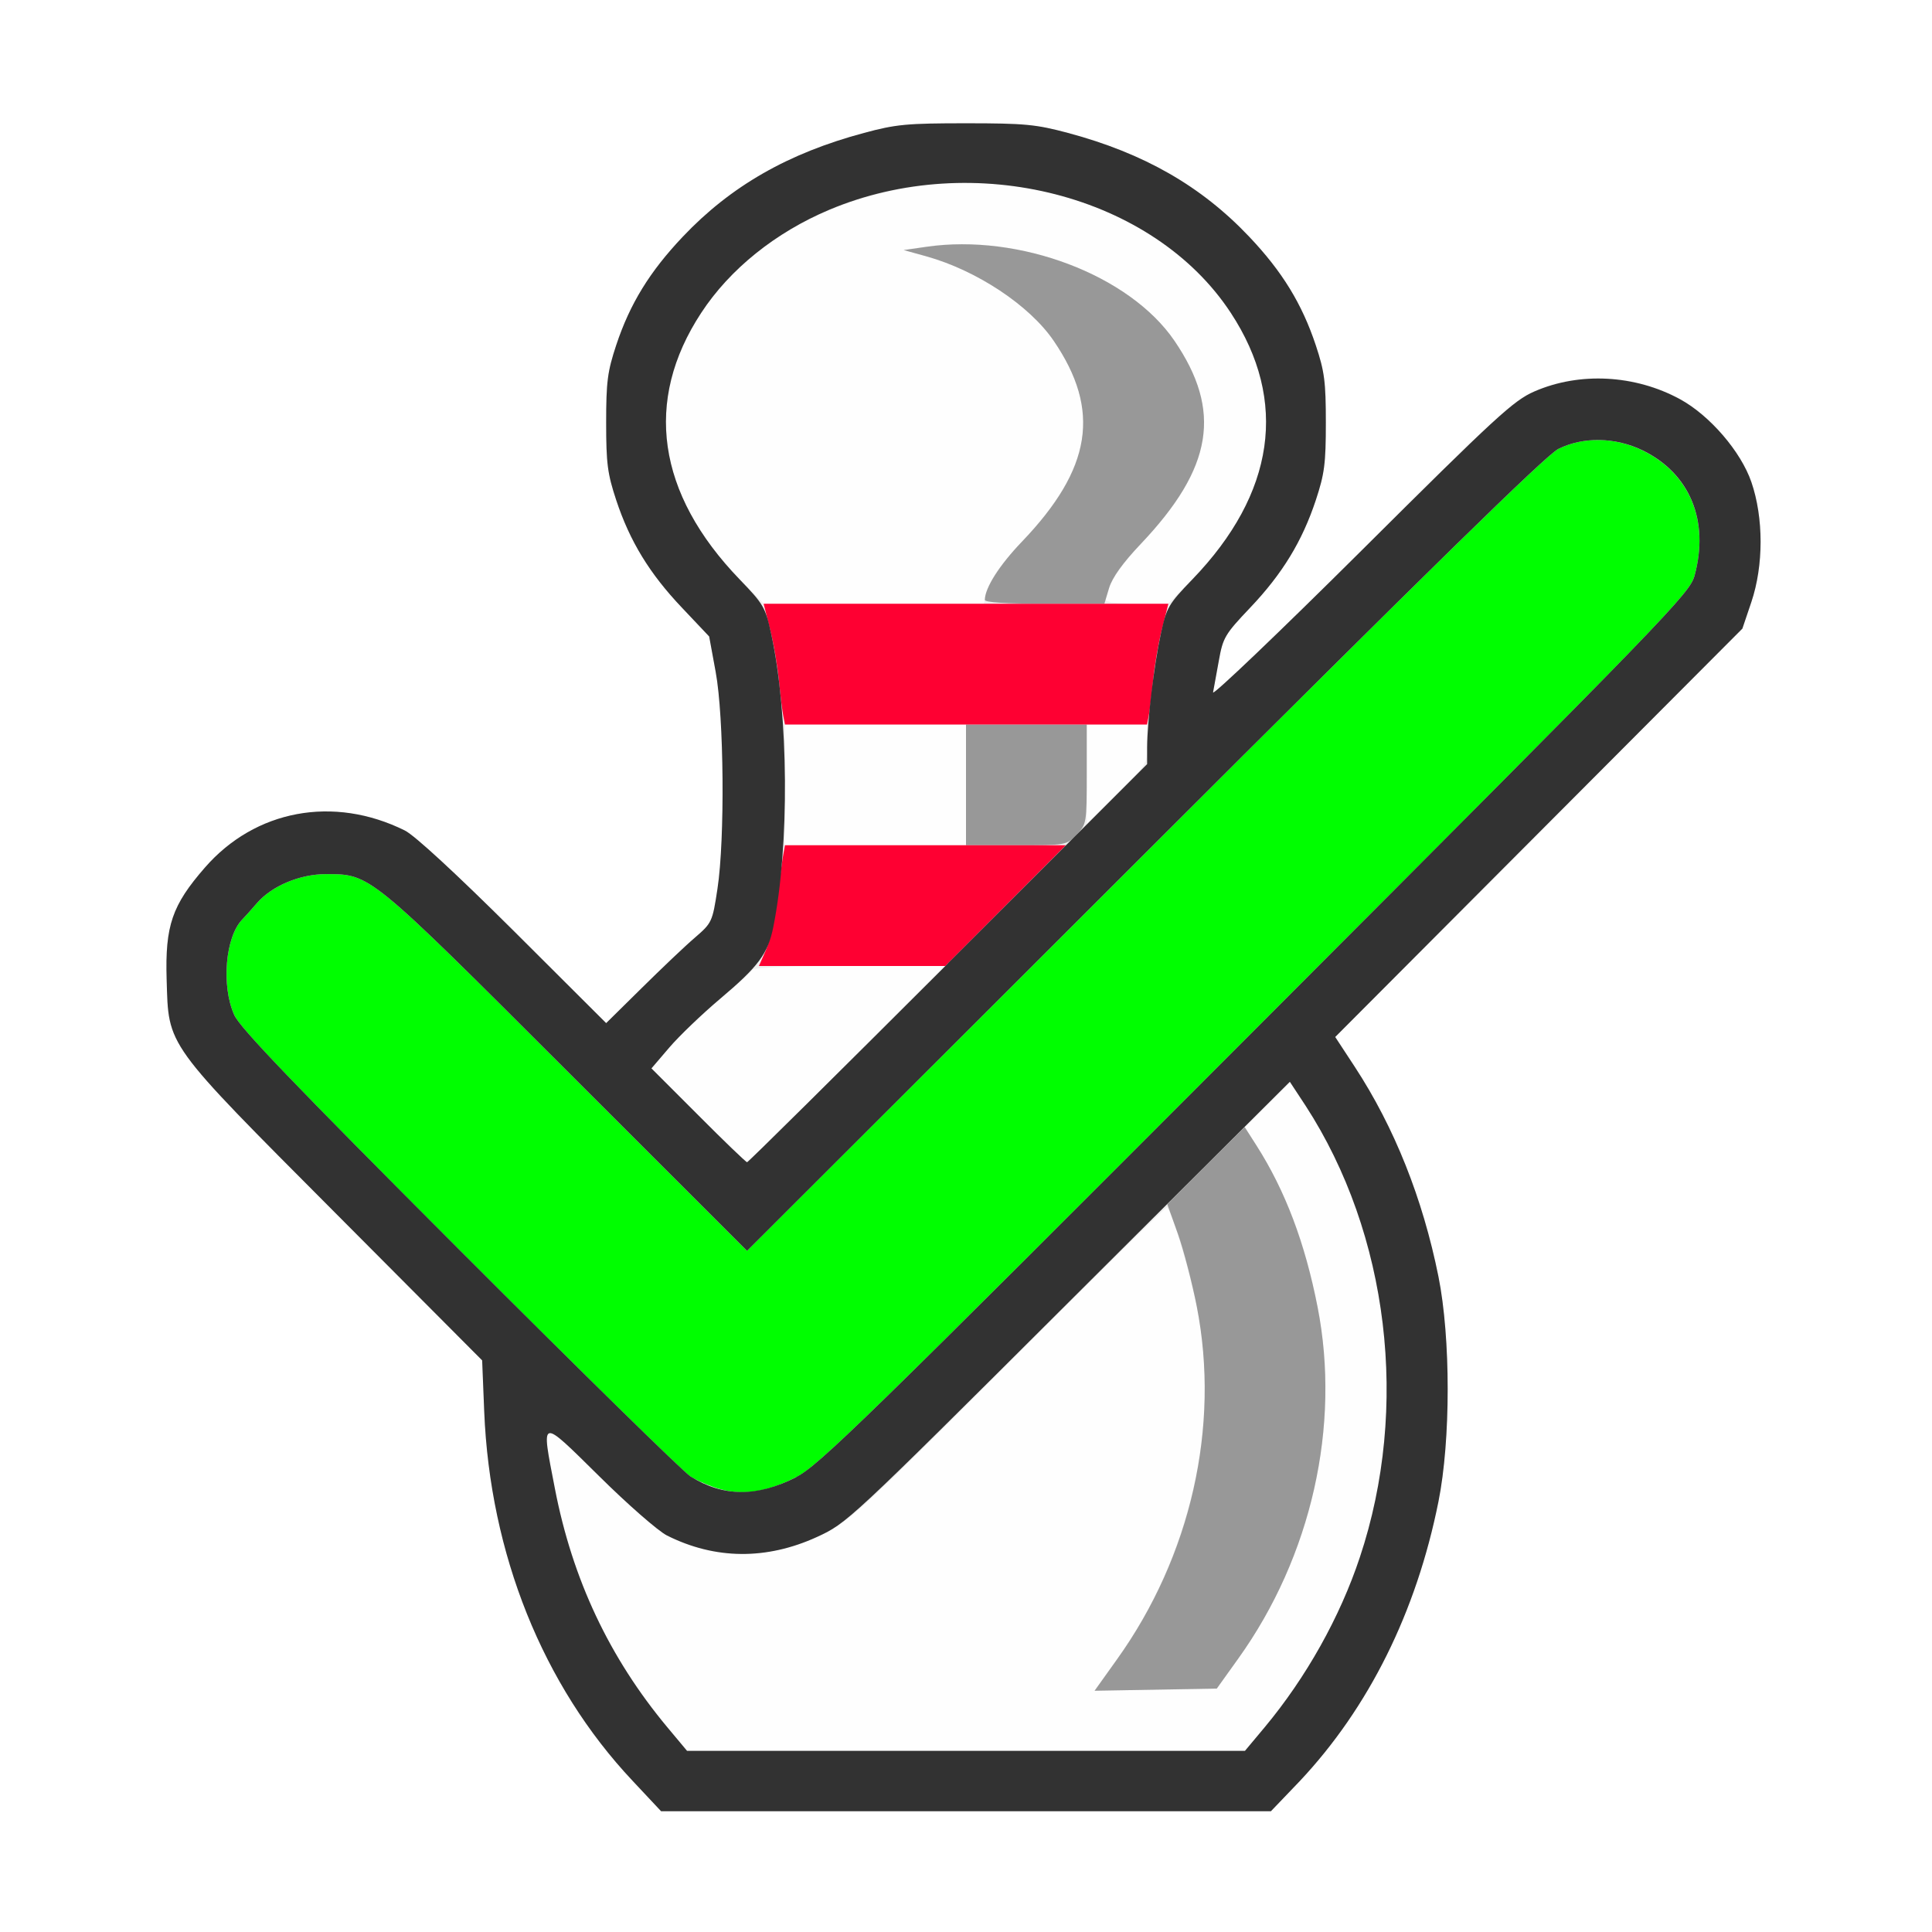
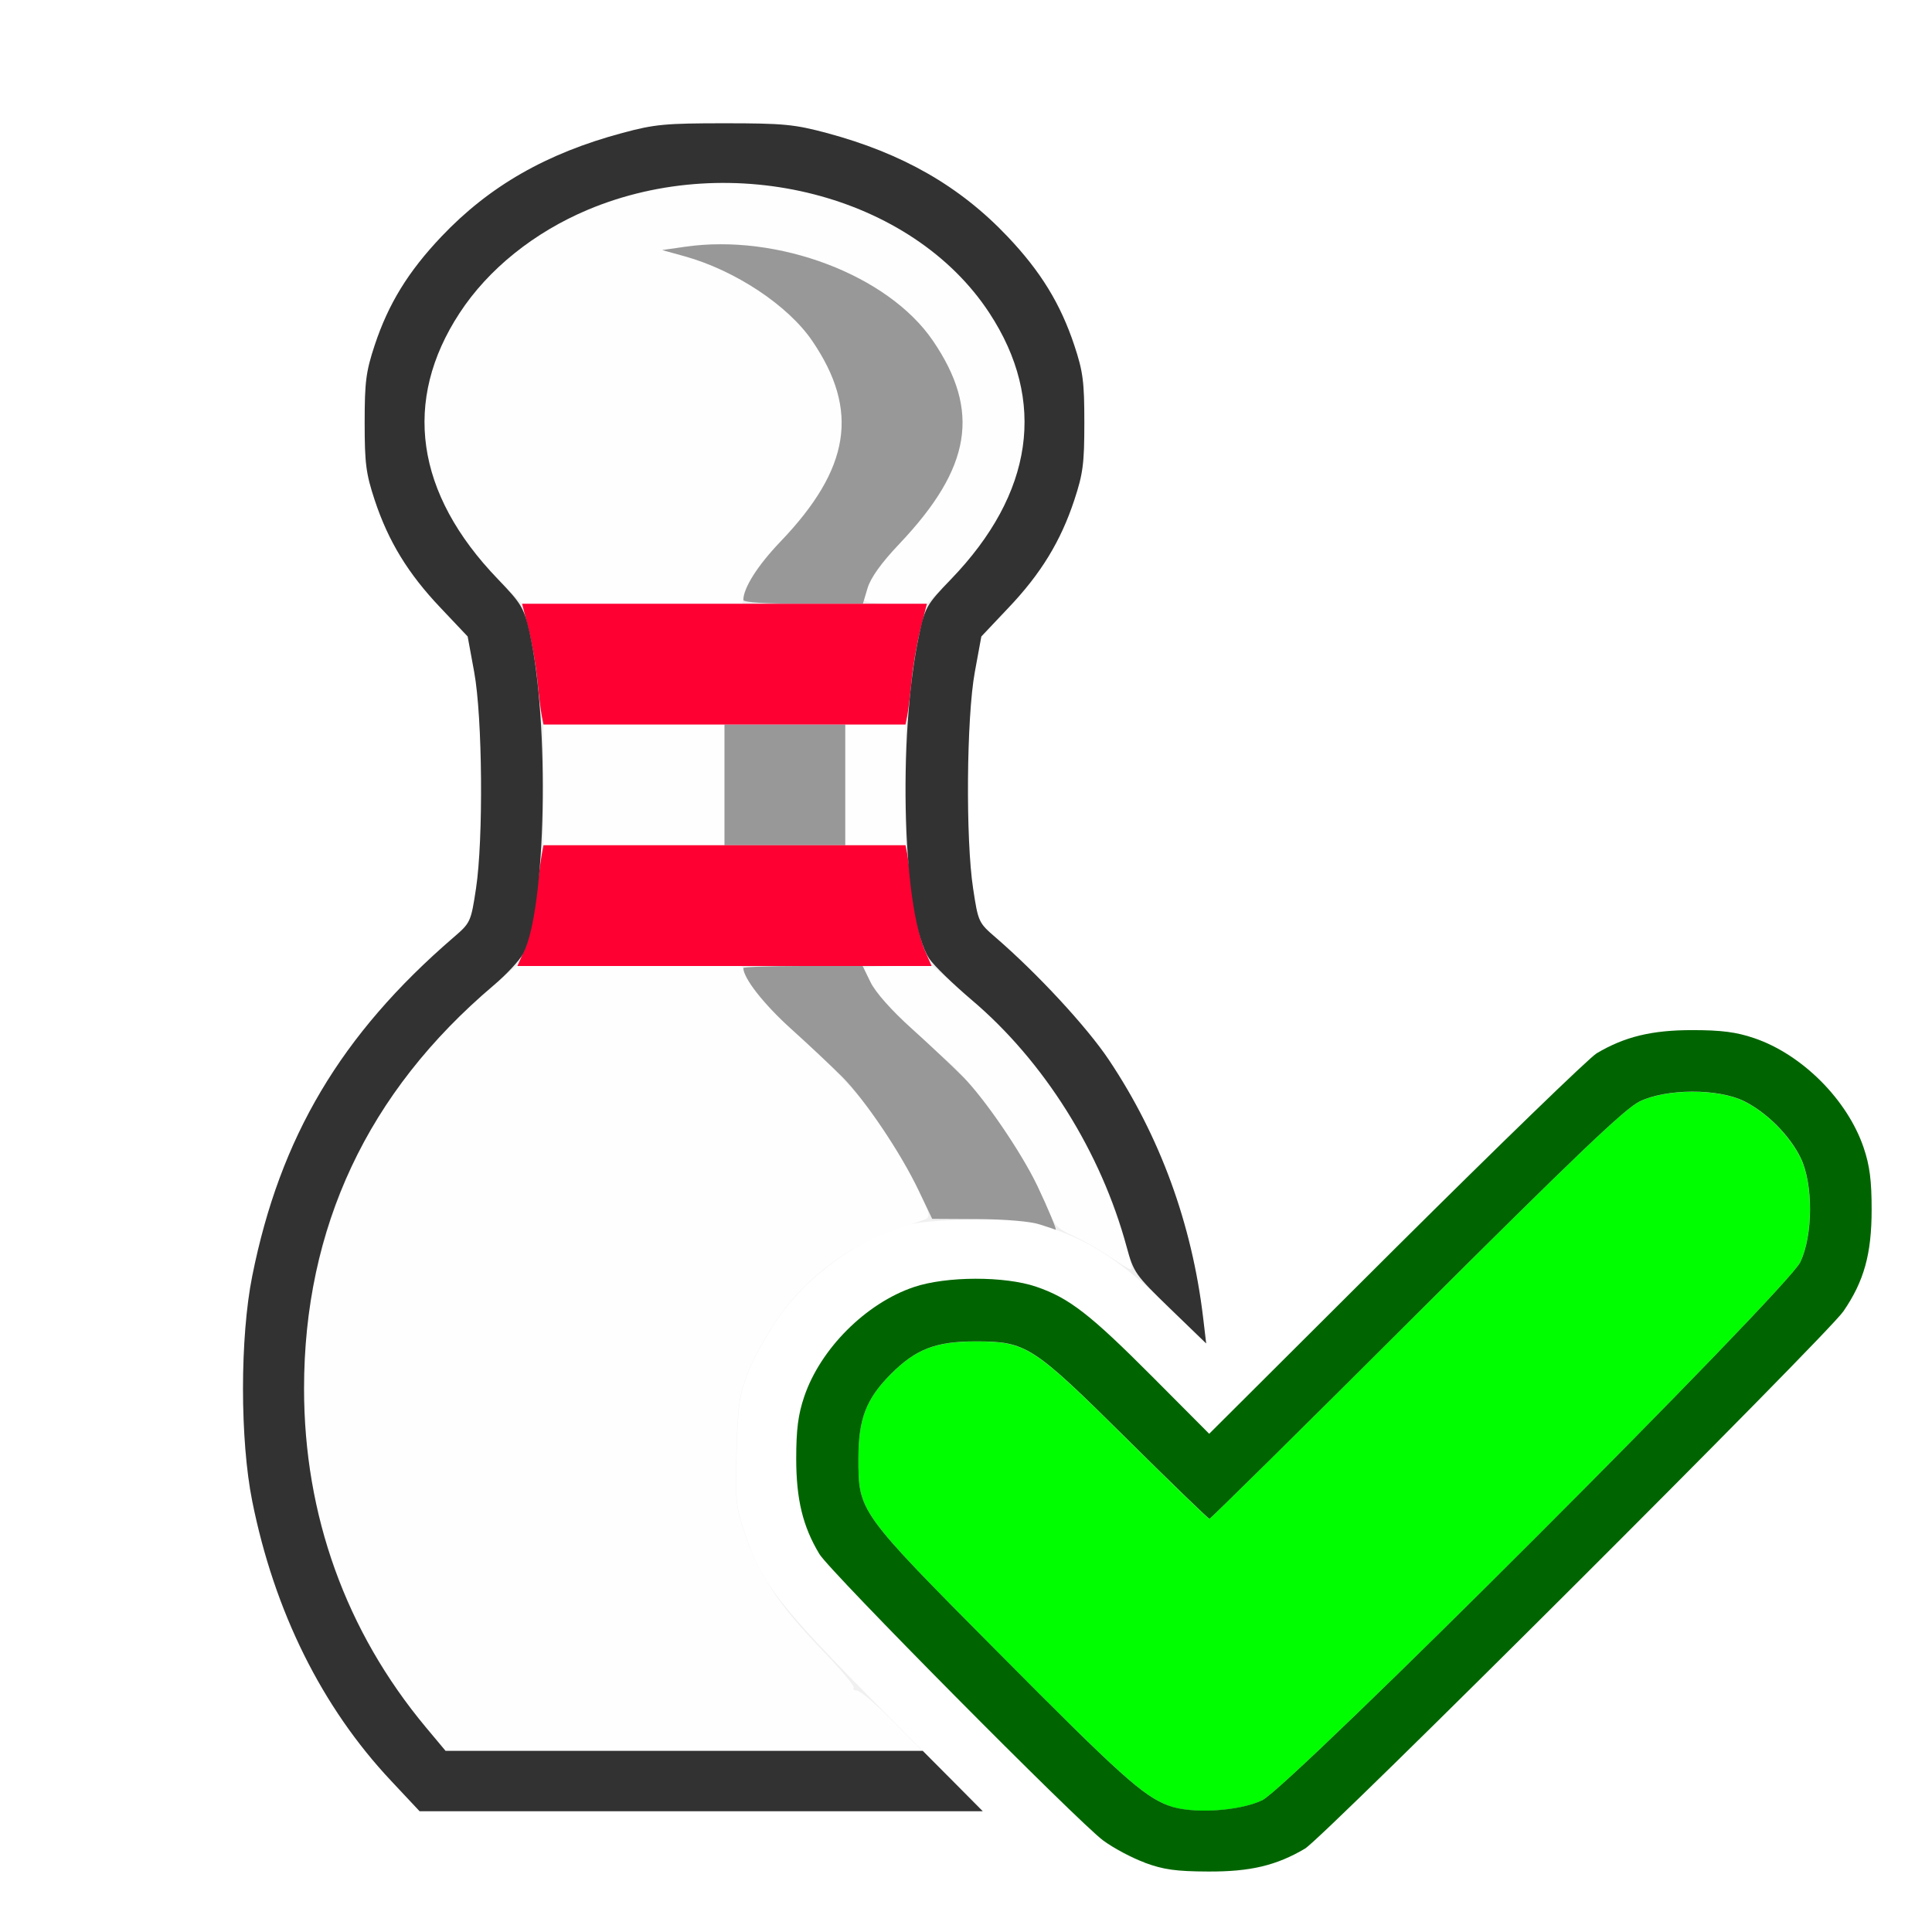
<svg xmlns="http://www.w3.org/2000/svg" version="1.1" id="svg2" width="16" height="16" viewBox="0 0 16 16">
  <defs id="defs6" />
  <g id="RIGID_APPLY_TRANS">
-     <path style="fill:#ffffff;stroke-width:0.031" d="M 0,8 V 0 h 8 8 v 8 8 H 8 0 Z m 10.761,6.748 c 0.573,-0.609 0.967,-1.403 1.15,-2.316 0.102,-0.508 0.102,-1.356 0,-1.864 C 11.782,9.922 11.547,9.332 11.219,8.831 L 11.058,8.584 12.744,6.894 14.43,5.203 14.504,4.984 C 14.607,4.68 14.607,4.287 14.504,3.99 14.417,3.737 14.159,3.438 13.913,3.304 13.54,3.101 13.081,3.076 12.707,3.24 c -0.173,0.075 -0.314,0.205 -1.432,1.318 -0.682,0.679 -1.235,1.207 -1.229,1.174 0.007,-0.033 0.028,-0.151 0.048,-0.263 0.034,-0.19 0.05,-0.218 0.26,-0.439 0.265,-0.28 0.429,-0.549 0.543,-0.89 0.072,-0.217 0.083,-0.301 0.083,-0.641 0,-0.339 -0.011,-0.423 -0.083,-0.641 C 10.783,2.515 10.619,2.249 10.345,1.96 9.948,1.541 9.473,1.269 8.845,1.101 8.579,1.029 8.488,1.021 8,1.021 c -0.488,0 -0.579,0.009 -0.845,0.08 C 6.527,1.269 6.052,1.541 5.655,1.96 5.381,2.249 5.217,2.515 5.103,2.859 5.031,3.077 5.02,3.161 5.02,3.5 c 0,0.339 0.011,0.423 0.083,0.641 0.114,0.342 0.277,0.61 0.545,0.892 l 0.226,0.238 0.054,0.294 c 0.069,0.375 0.077,1.385 0.014,1.794 -0.042,0.277 -0.045,0.283 -0.188,0.406 -0.08,0.069 -0.277,0.256 -0.439,0.416 L 5.02,8.473 4.252,7.708 C 3.777,7.234 3.434,6.918 3.353,6.878 2.763,6.585 2.113,6.706 1.696,7.186 1.425,7.497 1.367,7.666 1.38,8.109 c 0.017,0.565 -0.023,0.51 1.399,1.938 l 1.214,1.219 0.017,0.422 c 0.048,1.181 0.485,2.271 1.228,3.061 L 5.475,15 H 8 10.525 Z" id="path829" />
-     <path style="fill:#fefefe;stroke-width:0.031" d="M 5.527,14.305 C 5.046,13.728 4.74,13.079 4.595,12.326 4.48,11.732 4.466,11.736 4.961,12.224 c 0.236,0.233 0.489,0.455 0.563,0.491 0.408,0.206 0.828,0.206 1.261,-6.2e-5 C 7.051,12.589 7.062,12.578 8.347,11.294 9.058,10.582 9.65,10 9.662,10 c 0.036,0 0.2,0.553 0.261,0.875 0.178,0.95 -0.077,2.036 -0.674,2.868 l -0.185,0.259 0.506,-0.009 0.506,-0.009 0.179,-0.25 C 10.861,12.889 11.104,11.809 10.912,10.826 10.81,10.305 10.67,9.925 10.439,9.545 l -0.13,-0.213 0.187,-0.187 0.187,-0.187 0.13,0.2 c 0.689,1.062 0.862,2.498 0.449,3.738 -0.165,0.497 -0.445,0.996 -0.788,1.408 L 10.31,14.5 H 8 5.69 Z M 5.783,9.236 5.395,8.848 5.545,8.672 C 5.628,8.576 5.812,8.399 5.955,8.28 6.098,8.16 6.224,8.048 6.234,8.031 6.246,8.012 6.55,8 7.041,8 H 7.828 L 7.016,8.812 C 6.569,9.259 6.196,9.625 6.187,9.625 6.178,9.625 5.996,9.45 5.783,9.236 Z M 6.5,6.5 V 6 H 7.25 8 V 6.5 7 H 7.25 6.5 Z M 9,6.413 V 6 H 9.25 9.5 v 0.165 c 0,0.164 -5.25e-4,0.165 -0.25,0.413 L 9,6.827 Z M 6.119,4.789 C 5.442,4.1 5.331,3.317 5.807,2.591 6.447,1.615 7.933,1.233 9.132,1.737 9.578,1.925 9.956,2.229 10.193,2.591 10.669,3.317 10.558,4.1 9.881,4.789 L 9.674,5 H 9.415 C 9.258,5 9.156,4.987 9.156,4.968 c 0,-0.098 0.121,-0.288 0.307,-0.482 C 10.042,3.882 10.119,3.398 9.726,2.822 9.355,2.278 8.442,1.932 7.672,2.043 l -0.188,0.027 0.188,0.052 C 8.09,2.24 8.526,2.529 8.726,2.822 9.122,3.403 9.045,3.873 8.449,4.503 8.297,4.663 8.211,4.783 8.185,4.87 L 8.146,5 H 7.236 6.326 Z" id="path827" />
-     <path style="fill:#989898;stroke-width:0.031" d="m 9.25,13.743 c 0.613,-0.855 0.856,-1.929 0.661,-2.924 -0.038,-0.194 -0.108,-0.464 -0.156,-0.6 L 9.667,9.973 9.987,9.653 10.308,9.334 l 0.098,0.153 c 0.238,0.373 0.402,0.808 0.506,1.339 0.192,0.982 -0.051,2.063 -0.656,2.908 l -0.179,0.25 -0.506,0.009 -0.506,0.009 z M 8,6.5 V 6 H 8.5 9 v 0.412 c 0,0.405 -0.002,0.414 -0.084,0.5 C 8.832,7 8.831,7 8.416,7 H 8 Z M 8.156,4.968 c 0,-0.098 0.121,-0.288 0.307,-0.482 C 9.042,3.882 9.119,3.398 8.726,2.822 8.526,2.529 8.09,2.24 7.672,2.123 l -0.188,-0.052 0.188,-0.027 C 8.442,1.932 9.355,2.278 9.726,2.822 10.122,3.403 10.045,3.873 9.449,4.503 9.297,4.663 9.211,4.783 9.185,4.87 L 9.146,5 H 8.651 C 8.332,5 8.156,4.989 8.156,4.968 Z" id="path825" />
-     <path style="fill:#fe0032;stroke-width:0.031" d="m 6.344,7.866 c 0.033,-0.074 0.075,-0.267 0.095,-0.43 0.019,-0.163 0.041,-0.327 0.049,-0.366 L 6.501,7 h 1.163 1.163 L 8.328,7.5 7.829,8 H 7.057 6.285 Z M 6.487,5.93 C 6.479,5.891 6.463,5.761 6.451,5.641 6.44,5.521 6.407,5.328 6.377,5.211 L 6.324,5 H 8 9.676 L 9.623,5.211 C 9.593,5.328 9.56,5.521 9.549,5.641 9.537,5.761 9.521,5.891 9.513,5.93 L 9.499,6 H 8 6.501 Z" id="path823" />
-     <path style="fill:#00fe00;stroke-width:0.031" d="M 5.967,12.333 C 5.889,12.312 5.777,12.264 5.717,12.227 5.658,12.19 4.798,11.346 3.806,10.353 2.43,8.975 1.988,8.514 1.94,8.406 1.831,8.164 1.866,7.754 2.009,7.612 2.032,7.588 2.085,7.529 2.127,7.48 2.25,7.337 2.484,7.238 2.703,7.239 3.068,7.24 3.055,7.229 4.695,8.868 L 6.187,10.359 9.477,7.073 C 11.837,4.715 12.805,3.768 12.905,3.718 c 0.206,-0.103 0.473,-0.098 0.699,0.013 0.39,0.191 0.553,0.583 0.43,1.035 -0.041,0.149 -0.201,0.315 -3.64,3.76 -3.242,3.248 -3.617,3.614 -3.8,3.707 -0.242,0.122 -0.433,0.153 -0.627,0.1 z" id="path821" />
-     <path style="fill:#323232;stroke-width:0.031" d="M 5.239,14.748 C 4.495,13.958 4.058,12.868 4.01,11.688 L 3.993,11.266 2.779,10.047 C 1.357,8.619 1.397,8.674 1.38,8.109 1.367,7.666 1.425,7.497 1.696,7.186 2.113,6.706 2.763,6.585 3.353,6.878 c 0.082,0.041 0.424,0.357 0.9,0.83 L 5.02,8.473 5.315,8.182 C 5.477,8.022 5.674,7.834 5.754,7.766 5.896,7.643 5.9,7.636 5.942,7.359 6.004,6.95 5.996,5.94 5.927,5.565 L 5.873,5.271 5.648,5.033 C 5.38,4.751 5.216,4.483 5.103,4.141 5.031,3.923 5.02,3.839 5.02,3.5 5.02,3.161 5.031,3.077 5.103,2.859 5.217,2.515 5.381,2.249 5.655,1.96 6.052,1.541 6.527,1.269 7.155,1.101 7.421,1.029 7.512,1.021 8,1.021 c 0.488,0 0.579,0.009 0.845,0.08 0.628,0.168 1.103,0.44 1.5,0.859 0.274,0.289 0.437,0.555 0.552,0.9 0.072,0.217 0.083,0.301 0.083,0.641 0,0.339 -0.011,0.423 -0.083,0.641 -0.113,0.341 -0.277,0.61 -0.543,0.89 -0.21,0.221 -0.226,0.248 -0.26,0.439 -0.02,0.112 -0.042,0.23 -0.048,0.263 -0.007,0.033 0.546,-0.495 1.229,-1.174 1.118,-1.113 1.26,-1.243 1.432,-1.318 0.374,-0.163 0.833,-0.139 1.206,0.064 0.246,0.134 0.504,0.433 0.591,0.686 0.102,0.297 0.102,0.691 -3.81e-4,0.995 l -0.074,0.219 -1.686,1.691 -1.686,1.691 0.162,0.247 c 0.328,0.501 0.563,1.091 0.693,1.737 0.102,0.508 0.102,1.356 0,1.864 -0.183,0.914 -0.577,1.707 -1.15,2.316 L 10.525,15 H 8 5.475 Z m 5.235,-0.444 c 0.343,-0.412 0.623,-0.911 0.788,-1.408 0.413,-1.24 0.24,-2.675 -0.449,-3.738 L 10.682,8.959 8.849,10.786 C 7.024,12.606 7.014,12.614 6.765,12.729 6.346,12.92 5.921,12.916 5.523,12.716 5.45,12.679 5.197,12.458 4.961,12.224 4.466,11.736 4.48,11.732 4.595,12.326 c 0.145,0.752 0.451,1.402 0.932,1.979 L 5.69,14.5 H 8 10.31 Z M 6.594,12.232 C 6.777,12.14 7.152,11.774 10.394,8.526 13.833,5.08 13.993,4.915 14.034,4.766 14.157,4.313 13.995,3.921 13.604,3.73 13.378,3.62 13.111,3.615 12.905,3.718 12.805,3.768 11.837,4.715 9.477,7.073 L 6.187,10.359 4.695,8.868 C 3.055,7.229 3.068,7.24 2.703,7.239 2.484,7.238 2.25,7.337 2.127,7.48 2.085,7.529 2.032,7.588 2.009,7.612 1.866,7.754 1.831,8.164 1.94,8.406 c 0.048,0.107 0.491,0.569 1.867,1.947 0.992,0.993 1.852,1.837 1.911,1.874 0.272,0.17 0.549,0.172 0.877,0.006 z M 7.851,7.977 9.5,6.328 9.5,6.188 C 9.501,5.974 9.556,5.513 9.613,5.251 9.661,5.03 9.675,5.005 9.875,4.798 10.56,4.087 10.671,3.319 10.193,2.591 9.553,1.615 8.067,1.233 6.868,1.737 6.422,1.925 6.044,2.229 5.807,2.591 5.329,3.319 5.44,4.087 6.125,4.798 6.325,5.005 6.339,5.03 6.387,5.251 6.532,5.917 6.539,7.009 6.404,7.678 6.36,7.898 6.281,8.004 5.962,8.273 5.813,8.399 5.624,8.58 5.543,8.675 L 5.395,8.848 5.783,9.236 C 5.996,9.45 6.178,9.625 6.187,9.625 c 0.009,0 0.758,-0.742 1.665,-1.648 z" id="path819" />
+     <path style="fill:#ffffff;stroke-width:0.031" d="M 0,8 V 0 h 8 8 v 8 8 H 8 0 Z m 10.514,7.438 c 0.099,-0.034 0.231,-0.092 0.294,-0.13 0.154,-0.091 4.322,-4.251 4.458,-4.449 C 15.437,10.611 15.5,10.385 15.5,10.017 15.5,9.777 15.484,9.652 15.434,9.505 15.3,9.108 14.924,8.731 14.526,8.597 14.379,8.547 14.254,8.531 14.014,8.531 c -0.336,0 -0.561,0.054 -0.791,0.192 -0.063,0.037 -0.81,0.762 -1.661,1.61 l -1.547,1.542 -0.468,-0.47 c -0.518,-0.52 -0.692,-0.655 -0.965,-0.748 -0.261,-0.089 -0.745,-0.088 -1.013,0.003 -0.397,0.134 -0.774,0.511 -0.908,0.908 -0.05,0.147 -0.066,0.272 -0.066,0.512 0,0.337 0.055,0.561 0.192,0.791 0.085,0.141 2.142,2.217 2.35,2.371 0.252,0.186 0.483,0.255 0.867,0.257 0.252,0.001 0.374,-0.013 0.511,-0.06 z M 7.325,14.18 C 6.446,13.293 6.309,13.117 6.171,12.705 6.094,12.473 6.089,12.428 6.101,12.017 6.112,11.631 6.124,11.552 6.198,11.359 6.245,11.239 6.364,11.028 6.462,10.891 6.674,10.596 7.016,10.332 7.359,10.198 7.552,10.124 7.631,10.112 8.017,10.101 c 0.41,-0.012 0.456,-0.007 0.688,0.07 0.335,0.112 0.594,0.285 0.969,0.648 L 9.989,11.124 9.963,10.913 C 9.87,10.135 9.605,9.412 9.182,8.778 9,8.505 8.592,8.064 8.246,7.765 8.104,7.643 8.1,7.636 8.058,7.359 7.996,6.95 8.004,5.94 8.073,5.565 L 8.127,5.271 8.352,5.033 C 8.62,4.751 8.784,4.483 8.897,4.141 8.969,3.923 8.98,3.839 8.98,3.5 8.98,3.161 8.969,3.077 8.897,2.859 8.783,2.515 8.619,2.249 8.345,1.96 7.948,1.541 7.473,1.269 6.845,1.101 6.579,1.029 6.488,1.021 6,1.021 c -0.488,0 -0.579,0.009 -0.845,0.08 C 4.527,1.269 4.052,1.541 3.655,1.96 3.381,2.249 3.217,2.515 3.103,2.859 3.031,3.077 3.02,3.161 3.02,3.5 c 0,0.339 0.011,0.423 0.083,0.641 0.114,0.342 0.277,0.61 0.545,0.892 l 0.226,0.238 0.054,0.294 c 0.069,0.375 0.077,1.385 0.014,1.794 -0.042,0.277 -0.045,0.283 -0.188,0.406 -0.931,0.803 -1.435,1.651 -1.666,2.802 -0.102,0.508 -0.102,1.356 0,1.864 0.183,0.914 0.577,1.707 1.15,2.316 L 3.475,15 h 2.331 2.331 z" id="path831" />
+     <path style="fill:#fefefe;stroke-width:0.031" d="M 3.527,14.305 C 2.434,12.994 2.205,11.156 2.941,9.604 3.194,9.07 3.562,8.606 4.084,8.164 L 4.277,8 h 0.933 0.933 l 0.066,0.135 c 0.04,0.083 0.172,0.232 0.34,0.383 0.557,0.502 0.769,0.768 1.031,1.289 0.121,0.24 0.13,0.273 0.082,0.291 -0.03,0.011 -0.159,0.057 -0.288,0.102 -0.349,0.122 -0.691,0.38 -0.913,0.69 -0.098,0.137 -0.217,0.348 -0.264,0.468 -0.075,0.192 -0.087,0.272 -0.098,0.658 -0.012,0.41 -0.007,0.456 0.07,0.688 0.11,0.33 0.284,0.592 0.633,0.954 0.159,0.165 0.28,0.309 0.268,0.32 C 7.061,13.991 7.072,14 7.097,14 c 0.025,0 0.157,0.113 0.294,0.25 L 7.639,14.5 H 5.664 3.69 Z M 9.203,10.416 C 9.117,10.357 8.977,10.276 8.891,10.236 8.75,10.172 8.727,10.147 8.662,9.983 8.502,9.58 8.083,8.974 7.822,8.765 7.471,8.487 7.156,8.132 7.156,8.017 7.156,8.008 7.284,8 7.44,8 h 0.283 l 0.191,0.164 c 0.386,0.332 0.502,0.449 0.682,0.687 0.244,0.324 0.423,0.635 0.561,0.976 0.111,0.275 0.233,0.669 0.213,0.687 -0.006,0.005 -0.081,-0.039 -0.166,-0.099 z M 4.5,6.5 V 6 H 5.25 6 V 6.5 7 H 5.25 4.5 Z M 7,6.5 V 6 H 7.25 7.5 V 6.5 7 H 7.25 7 Z M 4.119,4.789 C 3.442,4.1 3.331,3.317 3.807,2.591 4.447,1.615 5.933,1.233 7.132,1.737 7.578,1.925 7.956,2.229 8.193,2.591 8.669,3.317 8.558,4.1 7.881,4.789 L 7.674,5 H 7.415 C 7.258,5 7.156,4.987 7.156,4.968 c 0,-0.098 0.121,-0.288 0.307,-0.482 C 8.042,3.882 8.119,3.398 7.726,2.822 7.355,2.278 6.442,1.932 5.672,2.043 l -0.188,0.027 0.188,0.052 C 6.09,2.24 6.526,2.529 6.726,2.822 7.122,3.403 7.045,3.873 6.449,4.503 6.297,4.663 6.211,4.783 6.185,4.87 L 6.146,5 H 5.236 4.326 Z" id="path829" />
+     <path style="fill:#989898;stroke-width:0.031" d="M 8.609,10.14 C 8.536,10.115 8.328,10.098 8.102,10.096 L 7.72,10.094 7.608,9.859 C 7.462,9.552 7.166,9.111 6.976,8.919 6.892,8.835 6.701,8.655 6.551,8.52 6.326,8.317 6.156,8.1 6.156,8.017 6.156,8.008 6.378,8 6.65,8 h 0.494 l 0.066,0.135 c 0.04,0.083 0.172,0.232 0.34,0.383 0.151,0.136 0.343,0.317 0.426,0.401 0.18,0.182 0.483,0.626 0.614,0.9 0.091,0.191 0.166,0.372 0.152,0.365 -0.004,-0.002 -0.063,-0.022 -0.132,-0.044 z M 6,6.5 V 6 H 6.5 7 V 6.5 7 H 6.5 6 Z M 6.156,4.968 c 0,-0.098 0.121,-0.288 0.307,-0.482 C 7.042,3.882 7.119,3.398 6.726,2.822 6.526,2.529 6.09,2.24 5.672,2.123 l -0.188,-0.052 0.188,-0.027 C 6.442,1.932 7.355,2.278 7.726,2.822 8.122,3.403 8.045,3.873 7.449,4.503 7.297,4.663 7.211,4.783 7.185,4.87 L 7.146,5 H 6.651 C 6.332,5 6.156,4.989 6.156,4.968 Z" id="path827" />
+     <path style="fill:#fe0032;stroke-width:0.031" d="m 4.344,7.866 c 0.033,-0.074 0.075,-0.267 0.095,-0.43 0.019,-0.163 0.041,-0.327 0.049,-0.366 L 4.501,7 H 6 7.499 l 0.014,0.07 c 0.007,0.039 0.029,0.203 0.049,0.366 0.019,0.163 0.062,0.356 0.095,0.43 L 7.715,8 H 6 4.285 Z M 4.487,5.93 C 4.479,5.891 4.463,5.761 4.451,5.641 4.44,5.521 4.407,5.328 4.377,5.211 L 4.324,5 H 6 7.676 L 7.623,5.211 C 7.593,5.328 7.56,5.521 7.549,5.641 7.537,5.761 7.521,5.891 7.513,5.93 L 7.499,6 H 6 4.501 Z" id="path825" />
+     <path style="fill:#00fe00;stroke-width:0.031" d="M 9.677,14.953 C 9.466,14.873 9.286,14.711 8.263,13.681 7.107,12.517 7.109,12.52 7.109,12.078 c 0,-0.329 0.064,-0.494 0.269,-0.699 0.206,-0.206 0.371,-0.269 0.699,-0.269 0.423,0 0.472,0.032 1.258,0.811 0.365,0.362 0.671,0.658 0.68,0.658 0.009,0 0.779,-0.761 1.711,-1.69 1.321,-1.317 1.729,-1.707 1.851,-1.766 0.222,-0.107 0.651,-0.109 0.865,-0.003 0.187,0.092 0.376,0.281 0.469,0.469 0.105,0.214 0.104,0.643 -0.003,0.865 -0.11,0.229 -4.228,4.347 -4.456,4.456 -0.193,0.093 -0.589,0.115 -0.776,0.044 z" id="path823" />
+     <path style="fill:#323232;stroke-width:0.031" d="m 3.239,14.748 c -0.573,-0.609 -0.967,-1.403 -1.15,-2.316 -0.102,-0.508 -0.102,-1.356 0,-1.864 C 2.319,9.417 2.823,8.568 3.754,7.765 3.896,7.643 3.9,7.636 3.942,7.359 4.004,6.95 3.996,5.94 3.927,5.565 L 3.873,5.271 3.648,5.033 C 3.38,4.751 3.216,4.483 3.103,4.141 3.031,3.923 3.02,3.839 3.02,3.5 c 0,-0.339 0.011,-0.423 0.083,-0.641 C 3.217,2.515 3.381,2.249 3.655,1.96 4.052,1.541 4.527,1.269 5.155,1.101 5.421,1.029 5.512,1.021 6,1.021 c 0.488,0 0.579,0.009 0.845,0.08 0.628,0.168 1.103,0.44 1.5,0.859 0.274,0.289 0.437,0.555 0.552,0.9 C 8.969,3.077 8.98,3.161 8.98,3.5 8.98,3.839 8.969,3.923 8.897,4.141 8.784,4.483 8.62,4.751 8.352,5.033 L 8.127,5.271 8.073,5.565 c -0.069,0.375 -0.077,1.385 -0.014,1.794 0.042,0.277 0.045,0.283 0.188,0.406 0.346,0.299 0.754,0.74 0.936,1.012 0.424,0.634 0.688,1.357 0.781,2.137 L 9.989,11.126 9.69,10.837 C 9.402,10.558 9.388,10.538 9.331,10.328 9.12,9.544 8.647,8.789 8.047,8.281 7.892,8.149 7.735,7.997 7.697,7.941 7.476,7.615 7.429,6.1 7.613,5.251 7.661,5.03 7.675,5.005 7.875,4.798 8.56,4.087 8.671,3.319 8.193,2.591 7.553,1.615 6.067,1.233 4.868,1.737 4.422,1.925 4.044,2.229 3.807,2.591 3.33,3.319 3.44,4.087 4.124,4.797 c 0.194,0.202 0.215,0.236 0.261,0.438 0.169,0.746 0.138,2.295 -0.053,2.664 -0.028,0.053 -0.138,0.172 -0.246,0.263 -1.043,0.884 -1.568,2.003 -1.568,3.338 0,1.048 0.346,2.01 1.009,2.805 L 3.69,14.5 H 5.666 7.642 L 7.891,14.75 8.139,15 H 5.807 3.475 Z" id="path821" />
+     <path style="fill:#006500;stroke-width:0.031" d="M 9.48,15.425 C 9.374,15.386 9.22,15.304 9.136,15.242 8.928,15.088 6.87,13.012 6.786,12.87 6.648,12.641 6.594,12.416 6.594,12.079 c 0,-0.24 0.016,-0.365 0.066,-0.512 0.134,-0.397 0.511,-0.774 0.908,-0.908 0.269,-0.091 0.752,-0.092 1.013,-0.003 0.273,0.093 0.447,0.228 0.965,0.748 l 0.468,0.47 1.547,-1.542 C 12.413,9.485 13.161,8.76 13.223,8.723 13.454,8.586 13.678,8.531 14.014,8.531 c 0.24,0 0.365,0.016 0.512,0.066 0.397,0.134 0.774,0.511 0.908,0.908 0.05,0.147 0.066,0.272 0.066,0.512 0,0.368 -0.063,0.594 -0.234,0.843 -0.136,0.198 -4.305,4.358 -4.458,4.449 -0.236,0.14 -0.454,0.192 -0.805,0.19 -0.265,-0.001 -0.369,-0.016 -0.523,-0.073 z m 0.973,-0.516 c 0.228,-0.109 4.346,-4.227 4.456,-4.456 0.107,-0.222 0.108,-0.651 0.003,-0.865 -0.092,-0.187 -0.281,-0.376 -0.469,-0.469 -0.215,-0.106 -0.644,-0.104 -0.865,0.003 -0.122,0.059 -0.53,0.449 -1.851,1.766 -0.932,0.93 -1.702,1.69 -1.711,1.69 -0.009,0 -0.315,-0.296 -0.68,-0.658 C 8.55,11.141 8.501,11.109 8.078,11.109 c -0.329,0 -0.494,0.064 -0.699,0.269 C 7.173,11.584 7.109,11.75 7.109,12.078 c 0,0.442 -0.002,0.439 1.154,1.603 1.022,1.03 1.203,1.192 1.414,1.272 0.187,0.071 0.583,0.048 0.776,-0.044 z" id="path819" />
  </g>
</svg>
